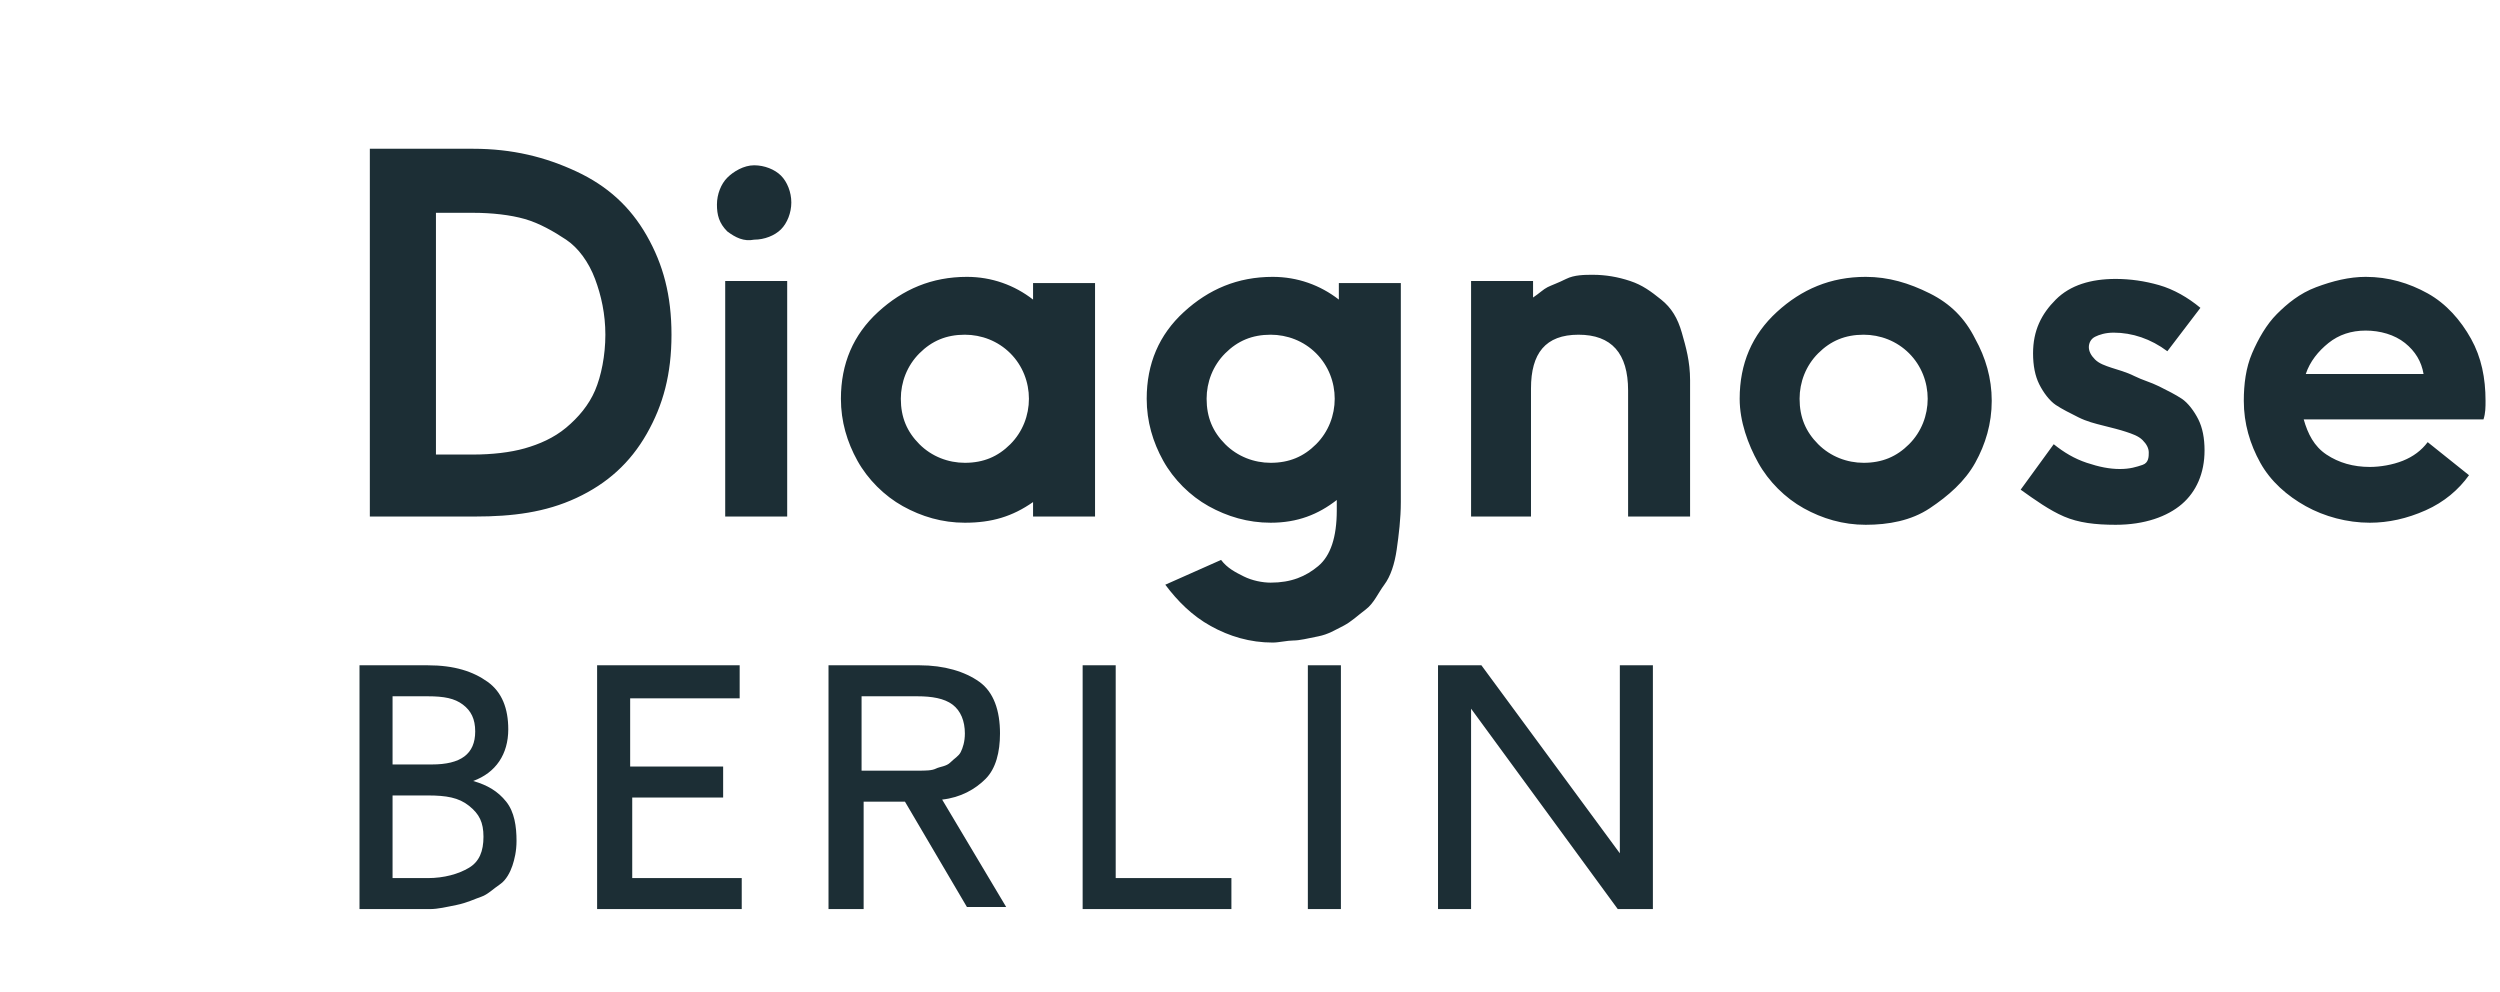
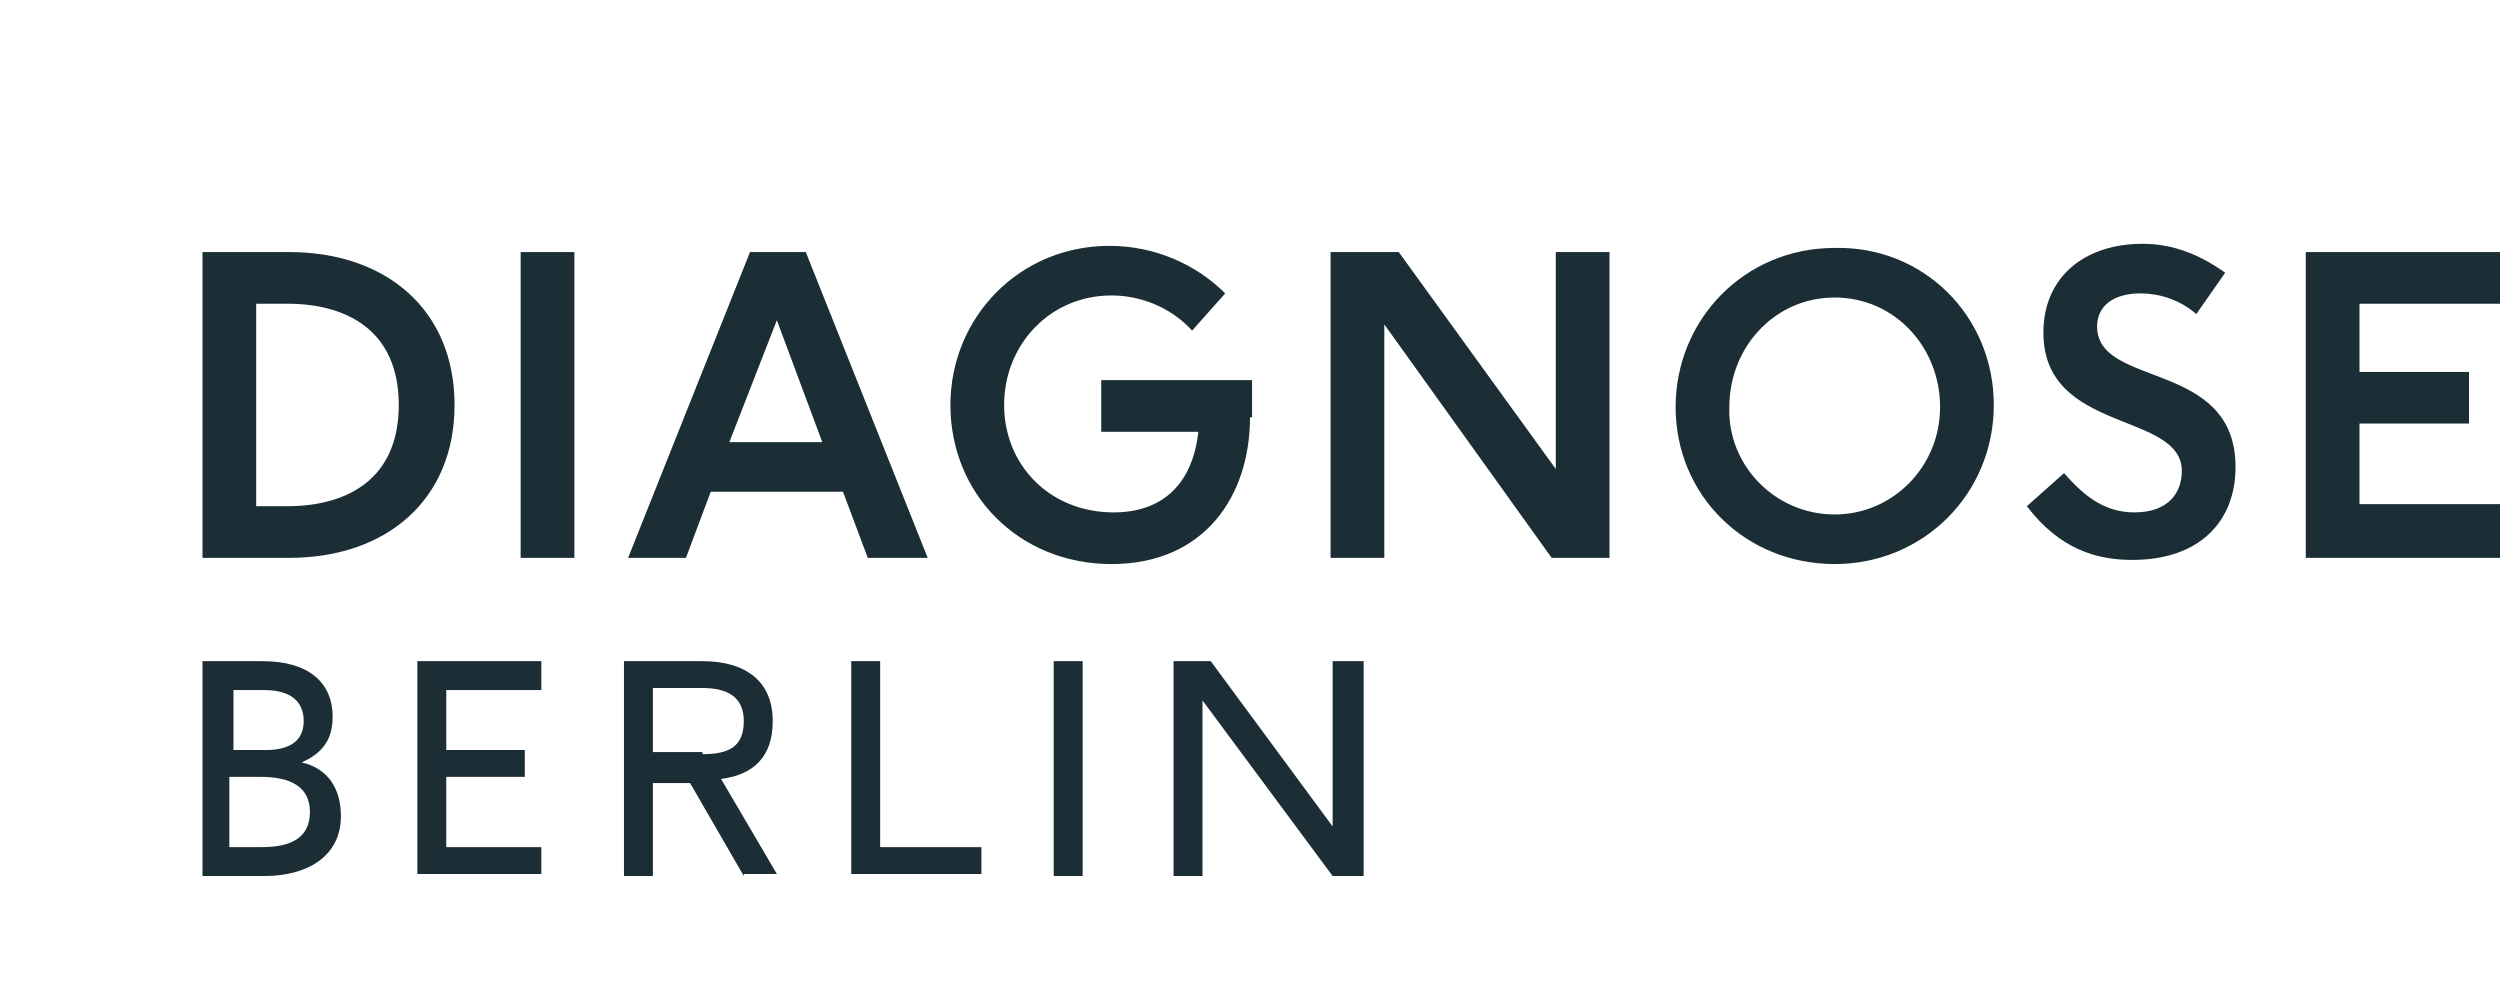
<svg xmlns="http://www.w3.org/2000/svg" version="1.1" id="Layer_1" x="0px" y="0px" viewBox="0 0 121 48" style="enable-background:new 0 0 121 48;" xml:space="preserve">
  <style type="text/css">
	.st0{fill:#1C2E35;}
</style>
-   <g>
-     <path id="Diagnose" class="st0" d="M17.9,25V7.2h5c1.9,0,3.5,0.4,5,1.1s2.6,1.7,3.4,3.1s1.2,2.9,1.2,4.8s-0.4,3.4-1.2,4.8   s-1.9,2.4-3.4,3.1S24.8,25,23,25H17.9z M21.1,22h1.8c0.9,0,1.8-0.1,2.5-0.3s1.4-0.5,2-1s1.1-1.1,1.4-1.8s0.5-1.7,0.5-2.7   s-0.2-1.9-0.5-2.7S28,12,27.4,11.6s-1.3-0.8-2-1s-1.6-0.3-2.5-0.3h-1.8V22z M35.2,11.2c-0.4-0.4-0.5-0.8-0.5-1.3s0.2-1,0.5-1.3   S36,8,36.5,8c0.5,0,1,0.2,1.3,0.5s0.5,0.8,0.5,1.3s-0.2,1-0.5,1.3s-0.8,0.5-1.3,0.5C36,11.7,35.6,11.5,35.2,11.2z M35.1,25V13.6h3   V25H35.1z M40.7,19.3c0-1.7,0.6-3.1,1.8-4.2s2.6-1.7,4.3-1.7c1.2,0,2.3,0.4,3.2,1.1v-0.8h3V25h-3v-0.7C49,25,48,25.3,46.7,25.3   c-1.1,0-2.1-0.3-3-0.8s-1.7-1.3-2.2-2.2S40.7,20.4,40.7,19.3z M43.6,19.3c0,0.9,0.3,1.6,0.9,2.2s1.4,0.9,2.2,0.9   c0.9,0,1.6-0.3,2.2-0.9s0.9-1.4,0.9-2.2c0-0.8-0.3-1.6-0.9-2.2s-1.4-0.9-2.2-0.9c-0.9,0-1.6,0.3-2.2,0.9S43.6,18.5,43.6,19.3z    M55.5,19.3c0-1.7,0.6-3.1,1.8-4.2s2.6-1.7,4.3-1.7c1.2,0,2.3,0.4,3.2,1.1v-0.8h3v10.6c0,0.8-0.1,1.6-0.2,2.3s-0.3,1.3-0.6,1.7   s-0.5,0.9-0.9,1.2s-0.7,0.6-1.1,0.8s-0.7,0.4-1.2,0.5S62.9,31,62.6,31s-0.7,0.1-1,0.1c-1.1,0-2.1-0.3-3-0.8s-1.6-1.2-2.2-2l2.7-1.2   c0.3,0.4,0.7,0.6,1.1,0.8s0.9,0.3,1.3,0.3c1,0,1.7-0.3,2.3-0.8s0.9-1.4,0.9-2.7v-0.5c-0.9,0.7-1.9,1.1-3.2,1.1   c-1.1,0-2.1-0.3-3-0.8s-1.7-1.3-2.2-2.2S55.5,20.4,55.5,19.3z M58.4,19.3c0,0.9,0.3,1.6,0.9,2.2s1.4,0.9,2.2,0.9   c0.9,0,1.6-0.3,2.2-0.9s0.9-1.4,0.9-2.2c0-0.8-0.3-1.6-0.9-2.2s-1.4-0.9-2.2-0.9c-0.9,0-1.6,0.3-2.2,0.9S58.4,18.5,58.4,19.3z    M71.2,25V13.6h3v0.8c0.3-0.2,0.5-0.4,0.7-0.5s0.5-0.2,0.9-0.4s0.9-0.2,1.3-0.2c0.6,0,1.2,0.1,1.8,0.3s1,0.5,1.5,0.9s0.8,0.9,1,1.6   c0.2,0.7,0.4,1.4,0.4,2.3V25h-3v-6.1c0-1.8-0.8-2.7-2.4-2.7c-1.6,0-2.3,0.9-2.3,2.6V25H71.2z M84.2,19.3c0-1.7,0.6-3.1,1.8-4.2   s2.6-1.7,4.3-1.7c1.1,0,2.1,0.3,3.1,0.8s1.7,1.2,2.2,2.2c0.5,0.9,0.8,1.9,0.8,3c0,1.1-0.3,2.1-0.8,3s-1.3,1.6-2.2,2.2   s-2,0.8-3.1,0.8c-1.1,0-2.1-0.3-3-0.8s-1.7-1.3-2.2-2.2S84.2,20.4,84.2,19.3z M87.1,19.3c0,0.9,0.3,1.6,0.9,2.2s1.4,0.9,2.2,0.9   c0.9,0,1.6-0.3,2.2-0.9s0.9-1.4,0.9-2.2c0-0.8-0.3-1.6-0.9-2.2s-1.4-0.9-2.2-0.9c-0.9,0-1.6,0.3-2.2,0.9S87.1,18.5,87.1,19.3z    M97.8,23.7l1.6-2.2c0.5,0.4,1,0.7,1.6,0.9s1.1,0.3,1.6,0.3c0.5,0,0.8-0.1,1.1-0.2s0.3-0.4,0.3-0.6c0-0.2-0.1-0.4-0.3-0.6   s-0.5-0.3-0.8-0.4s-0.7-0.2-1.1-0.3s-0.8-0.2-1.2-0.4s-0.8-0.4-1.1-0.6s-0.6-0.6-0.8-1s-0.3-0.9-0.3-1.5c0-1.1,0.4-1.9,1.1-2.6   s1.7-1,2.9-1c0.7,0,1.4,0.1,2.1,0.3s1.4,0.6,2,1.1l-1.6,2.1c-0.8-0.6-1.7-0.9-2.6-0.9c-0.4,0-0.7,0.1-0.9,0.2s-0.3,0.3-0.3,0.5   c0,0.2,0.1,0.4,0.3,0.6s0.5,0.3,0.8,0.4s0.7,0.2,1.1,0.4s0.8,0.3,1.2,0.5s0.8,0.4,1.1,0.6s0.6,0.6,0.8,1s0.3,0.9,0.3,1.5   c0,1.1-0.4,2-1.1,2.6s-1.8,1-3.2,1c-1,0-1.8-0.1-2.5-0.4S98.5,24.2,97.8,23.7z M108.6,19.4c0-0.8,0.1-1.6,0.4-2.3s0.7-1.4,1.2-1.9   s1.1-1,1.9-1.3s1.6-0.5,2.4-0.5c1.1,0,2.1,0.3,3,0.8s1.6,1.3,2.1,2.2c0.5,0.9,0.7,1.9,0.7,3c0,0.3,0,0.6-0.1,0.9h-8.7   c0.2,0.7,0.5,1.3,1.1,1.7s1.3,0.6,2.1,0.6c0.5,0,1.1-0.1,1.6-0.3s0.9-0.5,1.2-0.9l2,1.6c-0.5,0.7-1.2,1.3-2.1,1.7s-1.8,0.6-2.7,0.6   c-1.1,0-2.2-0.3-3.1-0.8s-1.7-1.2-2.2-2.1S108.6,20.5,108.6,19.4z M111.6,18.1h5.7c-0.1-0.6-0.4-1.1-0.9-1.5s-1.2-0.6-1.9-0.6   c-0.7,0-1.3,0.2-1.8,0.6S111.8,17.5,111.6,18.1z" />
-     <path id="BERLIN" class="st0" d="M17.4,44V32.2h3.3c1.3,0,2.2,0.3,2.9,0.8s1,1.3,1,2.3c0,1.2-0.6,2.1-1.7,2.5   c0.7,0.2,1.2,0.5,1.6,1S25,40,25,40.7c0,0.5-0.1,0.9-0.2,1.2s-0.3,0.7-0.6,0.9s-0.6,0.5-0.9,0.6s-0.7,0.3-1.2,0.4S21.2,44,20.8,44   H17.4z M19,42.5h1.7c0.8,0,1.5-0.2,2-0.5s0.7-0.8,0.7-1.5c0-0.7-0.2-1.1-0.7-1.5s-1.1-0.5-2-0.5H19V42.5z M19,37h1.9   c1.4,0,2.1-0.5,2.1-1.6c0-0.6-0.2-1-0.6-1.3s-0.9-0.4-1.7-0.4H19V37z M28.9,44V32.2h6.9v1.6h-5.3v3.3H35v1.5h-4.4v3.9h5.3V44H28.9z    M40.1,44V32.2h4.4c1.2,0,2.2,0.3,2.9,0.8s1,1.4,1,2.5c0,0.9-0.2,1.7-0.7,2.2s-1.2,0.9-2.1,1l3.1,5.2h-1.9l-3-5.1h-2V44H40.1z    M41.7,37.3h2.7c0.4,0,0.7,0,0.9-0.1s0.5-0.1,0.7-0.3s0.4-0.3,0.5-0.5s0.2-0.5,0.2-0.9c0-0.6-0.2-1.1-0.6-1.4s-1-0.4-1.7-0.4h-2.7   V37.3z M52.4,44V32.2H54v10.3h5.6V44H52.4z M63.3,44V32.2h1.6V44H63.3z M69.6,44V32.2h2.1l6.7,9.1v-9.1h1.6V44h-1.7l-7.1-9.7V44   H69.6z" />
-   </g>
+   <path id="DIAGNOSE" class="st0" d="M9.8,27V12.2H14c4.7,0,8,2.8,8,7.4S18.7,27,14,27H9.8z M13.9,24.5c2.9,0,5.4-1.3,5.4-4.9  s-2.5-4.9-5.4-4.9h-1.5v9.8H13.9z M25.2,27V12.2h2.6V27H25.2z M42,27l-1.2-3.2h-6.4L33.2,27h-2.8l5.9-14.8H39L44.9,27H42z   M37.6,15.5l-2.3,5.9h4.5L37.6,15.5z M60.5,20.2c0,3.8-2.2,7.1-6.7,7.1S46,23.9,46,19.6c0-4.2,3.3-7.7,7.7-7.7  c2.2,0,4.2,0.9,5.6,2.3L57.7,16c-1.1-1.2-2.6-1.7-3.9-1.7c-3,0-5.2,2.4-5.2,5.3c0,2.9,2.2,5.2,5.3,5.2c2.2,0,3.8-1.2,4.1-3.9h-4.7  v-2.5h7.3V20.2z M75.1,27l-8.1-11.3V27h-2.6V12.2h3.3l7.6,10.5V12.2h2.6V27H75.1z M96.5,19.6c0,4.3-3.4,7.7-7.7,7.7  c-4.3,0-7.7-3.3-7.7-7.6c0-4.2,3.3-7.7,7.7-7.7C93.1,11.9,96.5,15.3,96.5,19.6z M88.8,24.9c2.8,0,5.1-2.3,5.1-5.2s-2.2-5.3-5.1-5.3  c-2.9,0-5.1,2.4-5.1,5.3C83.6,22.5,85.9,24.9,88.8,24.9z M99.9,22.9c0.8,0.9,1.8,1.9,3.4,1.9c1.7,0,2.3-1,2.3-2  c0-2.9-6.7-1.8-6.7-6.7c0-2.7,2-4.3,4.8-4.3c1.3,0,2.6,0.4,4,1.4l-1.4,2c-0.8-0.7-1.8-1-2.7-1c-1.3,0-2.1,0.6-2.1,1.6  c0,3,6.7,1.6,6.7,6.8c0,2.6-1.7,4.5-5,4.5c-1.7,0-3.5-0.5-5.1-2.6L99.9,22.9z M111.6,27V12.2h9.4v2.5h-6.8V18h5.3v2.5h-5.3v3.9h6.8  V27H111.6z" />
+   <path id="BERLIN_1_" class="st0" d="M9.8,42.4V32h2.9c2.2,0,3.4,1,3.4,2.7c0,1.2-0.6,1.8-1.5,2.2c1.3,0.3,1.9,1.3,1.9,2.6  c0,2-1.7,2.9-3.7,2.9H9.8z M12.9,36.3c0.9,0,1.8-0.3,1.8-1.4c0-1-0.7-1.5-1.9-1.5h-1.5v2.9H12.9z M12.7,41c1.3,0,2.3-0.4,2.3-1.7  c0-1.2-0.9-1.7-2.4-1.7h-1.5V41H12.7z M20.2,42.4V32h6v1.4h-4.6v2.9h3.8v1.3h-3.8V41h4.6v1.3H20.2z M36,42.4l-2.6-4.5h-1.8v4.5h-1.4  V32H34c2,0,3.4,0.9,3.4,2.9c0,1.7-0.9,2.6-2.5,2.8l2.7,4.6H36z M34,36.5c1.2,0,2-0.3,2-1.6c0-1.1-0.7-1.6-2-1.6h-2.4v3.1H34z   M41.2,42.4V32h1.4v9h4.9v1.3H41.2z M51,42.4V32h1.4v10.4H51z M64.5,42.4l-6.3-8.5v8.5h-1.4V32h1.8l5.9,8v-8H66v10.4H64.5z" />
</svg>
